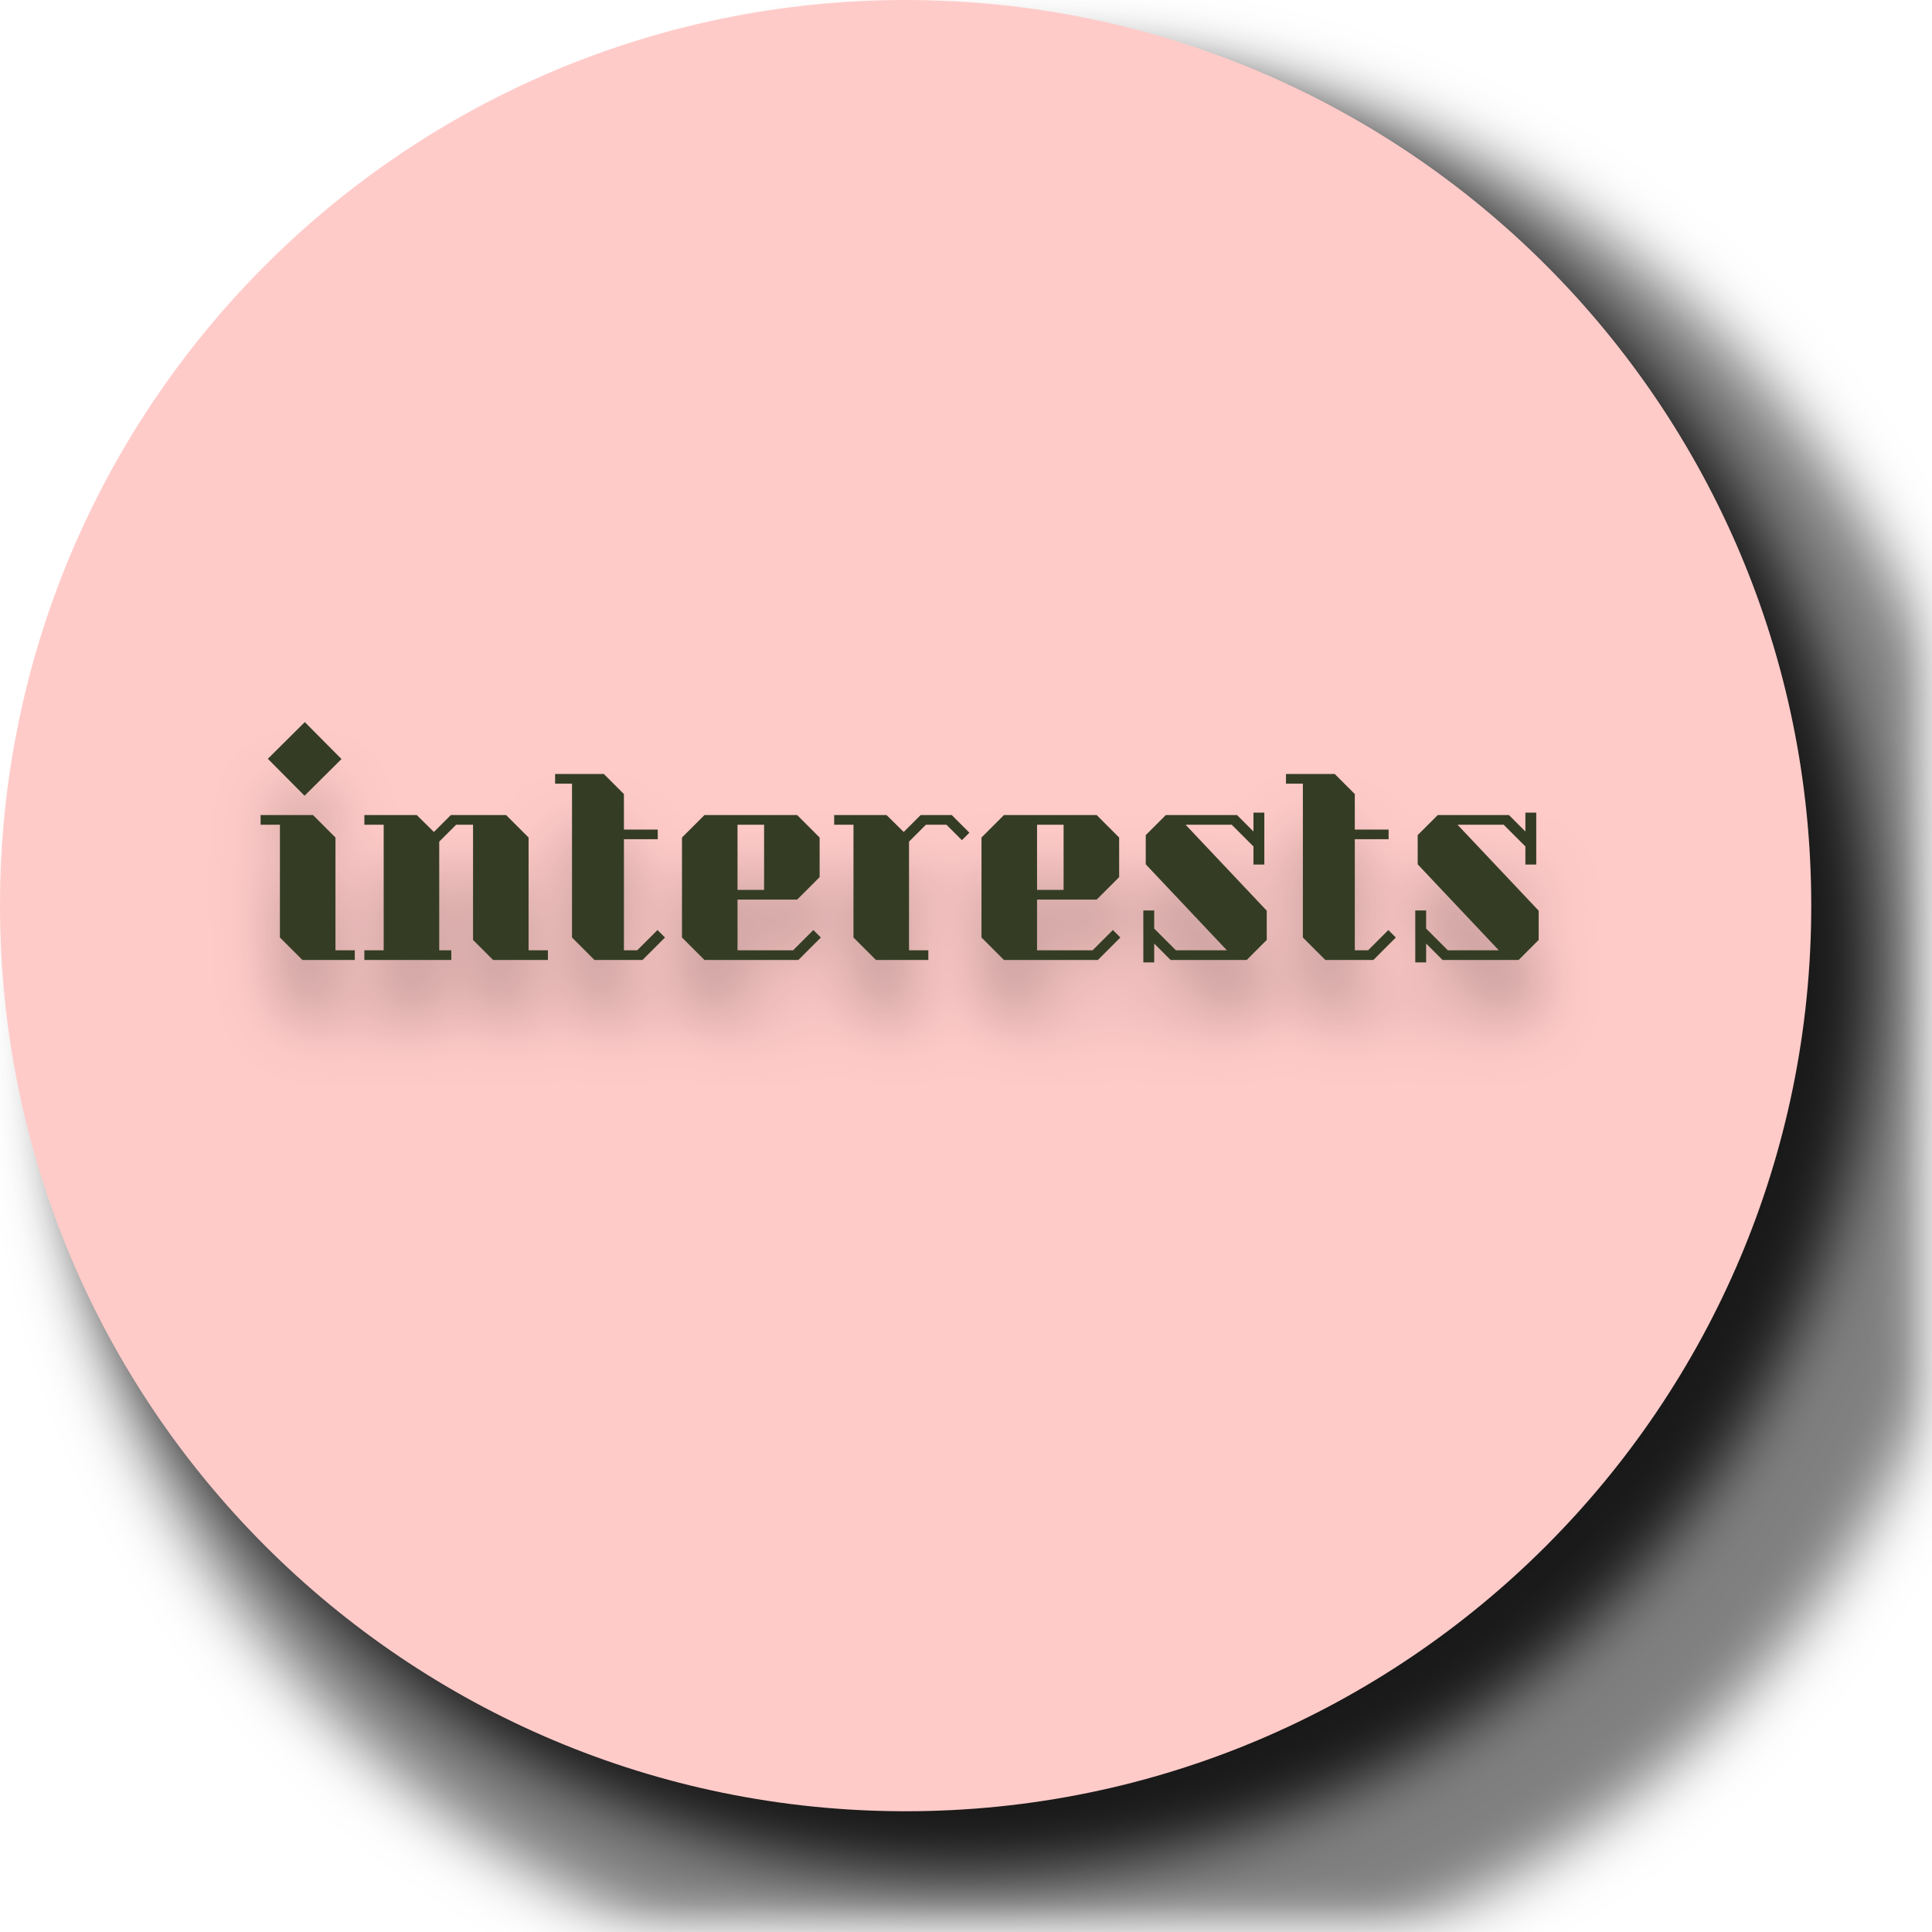
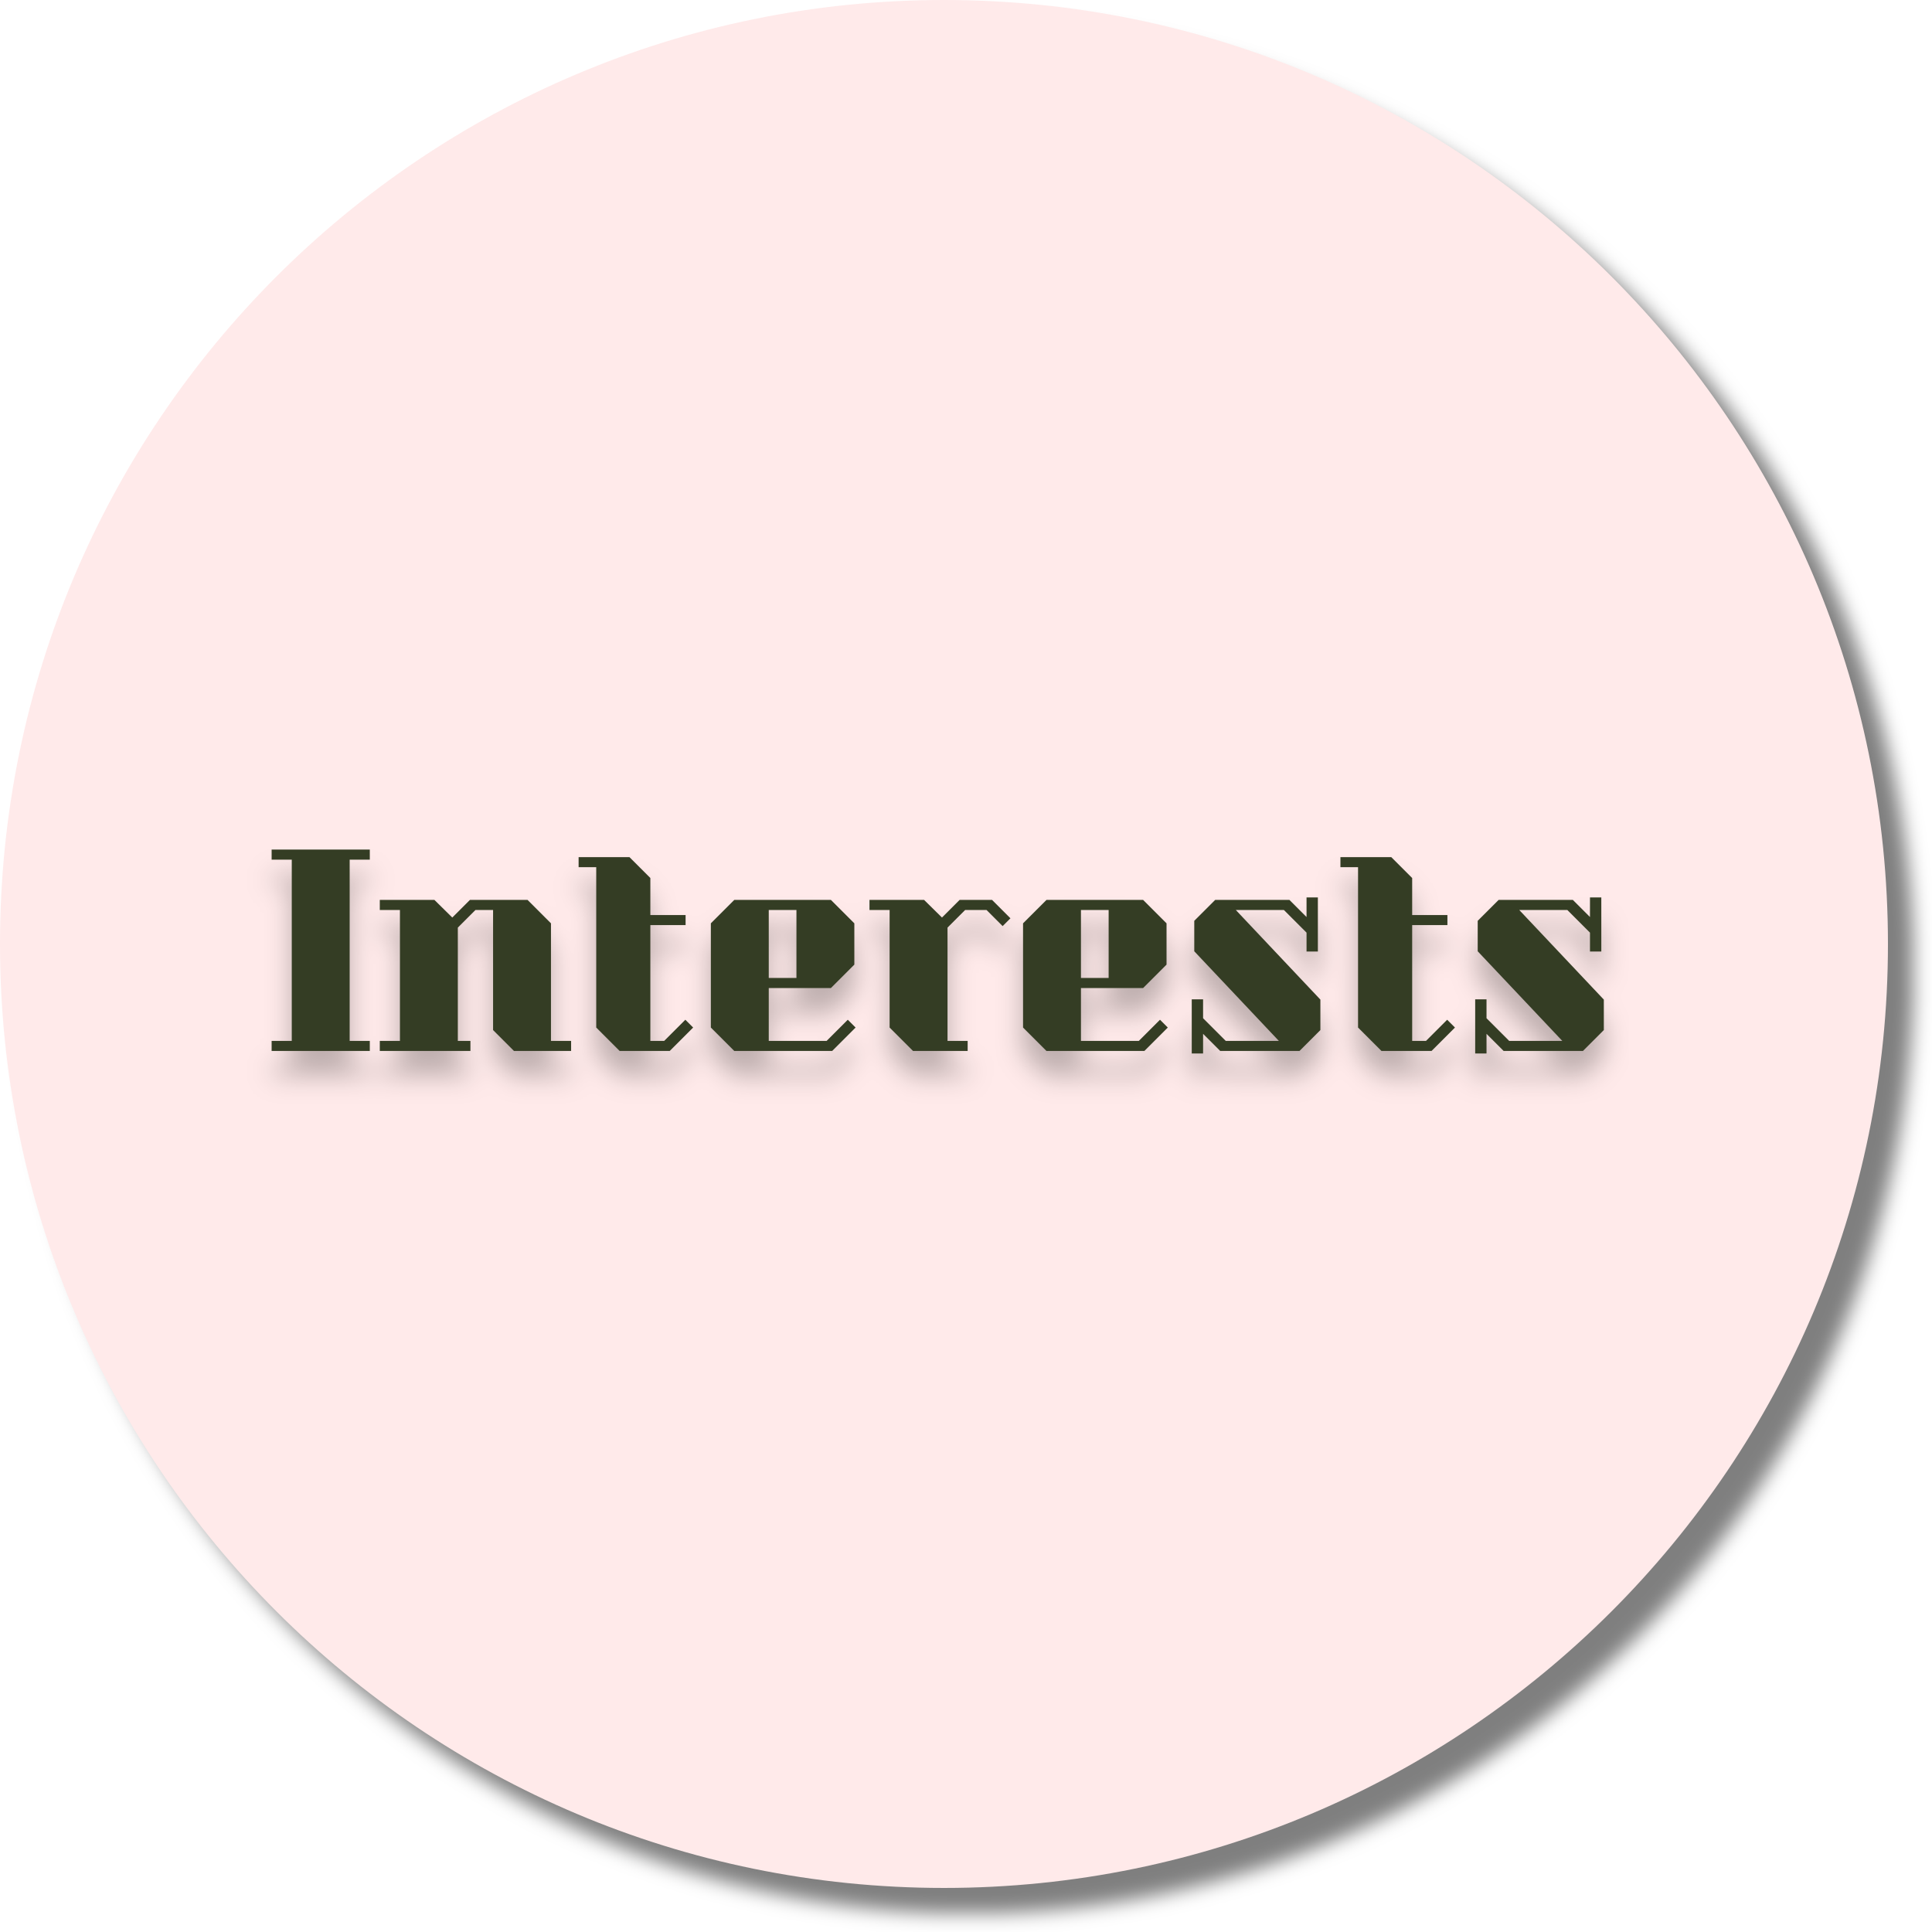
- <svg xmlns="http://www.w3.org/2000/svg" width="128" height="128" viewBox="0 0 128 128" fill="none">
+ <svg xmlns="http://www.w3.org/2000/svg" width="307" height="307" viewBox="0 0 307 307" fill="none">
  <g filter="url(#filter0_d)">
-     <g filter="url(#filter1_d)">
-       <circle cx="60" cy="60" r="60" fill="#FFCBC9" />
-     </g>
-     <g filter="url(#filter2_d)">
-       <path d="M20.177 52.72L17.745 50.272L20.193 47.84L22.625 50.288L20.177 52.72ZM23.505 62.96V63.6H20.033L18.545 62.112V54.64H17.265V54H20.737L22.225 55.488V62.96H23.505ZM36.3 62.96V63.6H32.668L31.34 62.272V54.64H30.22L29.1 55.76V62.96H29.9V63.6H24.14V62.96H25.42V54.64H24.14V54H27.612L28.748 55.12L29.868 54H33.532L35.02 55.488V62.96H36.3ZM44.057 62.112L42.569 63.6H39.385L37.897 62.112V51.92H36.777V51.28H40.009L41.337 52.608V54.96H43.577V55.6H41.337V62.96H42.217L43.561 61.616L44.057 62.112ZM46.671 63.6H52.895L54.383 62.112L53.887 61.616L52.543 62.96H48.863V59.6H52.815L54.303 58.112V55.488L52.815 54H46.671L45.183 55.488V62.112L46.671 63.6ZM48.863 54.64H50.623V58.96H48.863V54.64ZM64.225 55.168L63.729 55.664L62.705 54.64H61.345L60.225 55.76V62.96H61.505V63.6H58.033L56.545 62.112V54.64H55.265V54H58.737L59.873 55.12L60.993 54H63.057L64.225 55.168ZM66.514 63.6H72.739L74.227 62.112L73.731 61.616L72.386 62.96H68.707V59.6H72.659L74.147 58.112V55.488L72.659 54H66.514L65.026 55.488V62.112L66.514 63.6ZM68.707 54.64H70.466V58.96H68.707V54.64ZM76.469 63.76V62.512L77.557 63.6H82.597L83.925 62.272V60.336L78.549 54.64H81.605L83.045 56.08V57.28H83.765V53.84H83.045V55.088L81.957 54H77.237L75.909 55.328V57.264L81.285 62.96H77.909L76.469 61.52V60.32H75.749V63.76H76.469ZM92.479 62.112L90.991 63.6H87.807L86.319 62.112V51.92H85.199V51.28H88.431L89.759 52.608V54.96H91.999V55.6H89.759V62.96H90.639L91.983 61.616L92.479 62.112ZM94.485 63.76V62.512L95.573 63.6H100.613L101.941 62.272V60.336L96.565 54.64H99.621L101.061 56.08V57.28H101.781V53.84H101.061V55.088L99.973 54H95.253L93.925 55.328V57.264L99.301 62.96H95.925L94.485 61.52V60.32H93.765V63.76H94.485Z" fill="#343D24" />
-     </g>
+     <circle cx="150" cy="150" r="150" fill="#FFEAEA" />
+   </g>
+   <g filter="url(#filter1_d)">
+     <path d="M58.763 135H43.163V136.6H46.363V165.4H43.163V167H58.763V165.4H55.563V136.6H58.763V135ZM90.751 165.4V167H81.671L78.351 163.68V144.6H75.551L72.751 147.4V165.4H74.751V167H60.351V165.4H63.551V144.6H60.351V143H69.031L71.871 145.8L74.671 143H83.831L87.551 146.72V165.4H90.751ZM110.143 163.28L106.423 167H98.463L94.743 163.28V137.8H91.943V136.2H100.023L103.343 139.52V145.4H108.943V147H103.343V165.4H105.543L108.903 162.04L110.143 163.28ZM116.677 167H132.237L135.957 163.28L134.717 162.04L131.357 165.4H122.157V157H132.037L135.757 153.28V146.72L132.037 143H116.677L112.957 146.72V163.28L116.677 167ZM122.157 144.6H126.557V155.4H122.157V144.6ZM160.563 145.92L159.323 147.16L156.763 144.6H153.363L150.563 147.4V165.4H153.763V167H145.083L141.363 163.28V144.6H138.163V143H146.843L149.683 145.8L152.483 143H157.643L160.563 145.92ZM166.286 167H181.846L185.566 163.28L184.326 162.04L180.966 165.4H171.766V157H181.646L185.366 153.28V146.72L181.646 143H166.286L162.566 146.72V163.28L166.286 167ZM171.766 144.6H176.166V155.4H171.766V144.6ZM191.173 167.4V164.28L193.893 167H206.493L209.813 163.68V158.84L196.373 144.6H204.013L207.613 148.2V151.2H209.413V142.6H207.613V145.72L204.893 143H193.093L189.773 146.32V151.16L203.213 165.4H194.773L191.173 161.8V158.8H189.373V167.4H191.173ZM231.198 163.28L227.478 167H219.518L215.798 163.28V137.8H212.998V136.2H221.078L224.398 139.52V145.4H229.998V147H224.398V165.4H226.598L229.958 162.04L231.198 163.28ZM236.212 167.4V164.28L238.932 167H251.532L254.852 163.68V158.84L241.412 144.6H249.052L252.652 148.2V151.2H254.452V142.6H252.652V145.72L249.932 143H238.132L234.812 146.32V151.16L248.252 165.4H239.812L236.212 161.8V158.8H234.412V167.4H236.212Z" fill="#343D24" />
  </g>
  <defs>
-     <filter id="filter0_d" x="0" y="0" width="128" height="128" filterUnits="userSpaceOnUse" color-interpolation-filters="sRGB">
+     <filter id="filter0_d" x="0" y="0" width="307" height="307" filterUnits="userSpaceOnUse" color-interpolation-filters="sRGB">
      <feFlood flood-opacity="0" result="BackgroundImageFix" />
      <feColorMatrix in="SourceAlpha" type="matrix" values="0 0 0 0 0 0 0 0 0 0 0 0 0 0 0 0 0 0 127 0" />
      <feOffset dx="4" dy="4" />
-       <feGaussianBlur stdDeviation="2" />
+       <feGaussianBlur stdDeviation="1.5" />
      <feColorMatrix type="matrix" values="0 0 0 0 0 0 0 0 0 0 0 0 0 0 0 0 0 0 0.5 0" />
      <feBlend mode="normal" in2="BackgroundImageFix" result="effect1_dropShadow" />
      <feBlend mode="normal" in="SourceGraphic" in2="effect1_dropShadow" result="shape" />
    </filter>
-     <filter id="filter1_d" x="0" y="0" width="128" height="128" filterUnits="userSpaceOnUse" color-interpolation-filters="sRGB">
-       <feFlood flood-opacity="0" result="BackgroundImageFix" />
-       <feColorMatrix in="SourceAlpha" type="matrix" values="0 0 0 0 0 0 0 0 0 0 0 0 0 0 0 0 0 0 127 0" />
-       <feOffset dx="4" dy="4" />
-       <feGaussianBlur stdDeviation="2" />
-       <feColorMatrix type="matrix" values="0 0 0 0 0 0 0 0 0 0 0 0 0 0 0 0 0 0 0.8 0" />
-       <feBlend mode="normal" in2="BackgroundImageFix" result="effect1_dropShadow" />
-       <feBlend mode="normal" in="SourceGraphic" in2="effect1_dropShadow" result="shape" />
-     </filter>
-     <filter id="filter2_d" x="13.265" y="47.84" width="92.675" height="23.92" filterUnits="userSpaceOnUse" color-interpolation-filters="sRGB">
+     <filter id="filter1_d" x="39.163" y="135" width="219.688" height="40.4" filterUnits="userSpaceOnUse" color-interpolation-filters="sRGB">
      <feFlood flood-opacity="0" result="BackgroundImageFix" />
      <feColorMatrix in="SourceAlpha" type="matrix" values="0 0 0 0 0 0 0 0 0 0 0 0 0 0 0 0 0 0 127 0" />
      <feOffset dy="4" />
      <feGaussianBlur stdDeviation="2" />
      <feColorMatrix type="matrix" values="0 0 0 0 0 0 0 0 0 0 0 0 0 0 0 0 0 0 0.25 0" />
      <feBlend mode="normal" in2="BackgroundImageFix" result="effect1_dropShadow" />
      <feBlend mode="normal" in="SourceGraphic" in2="effect1_dropShadow" result="shape" />
    </filter>
  </defs>
</svg>
